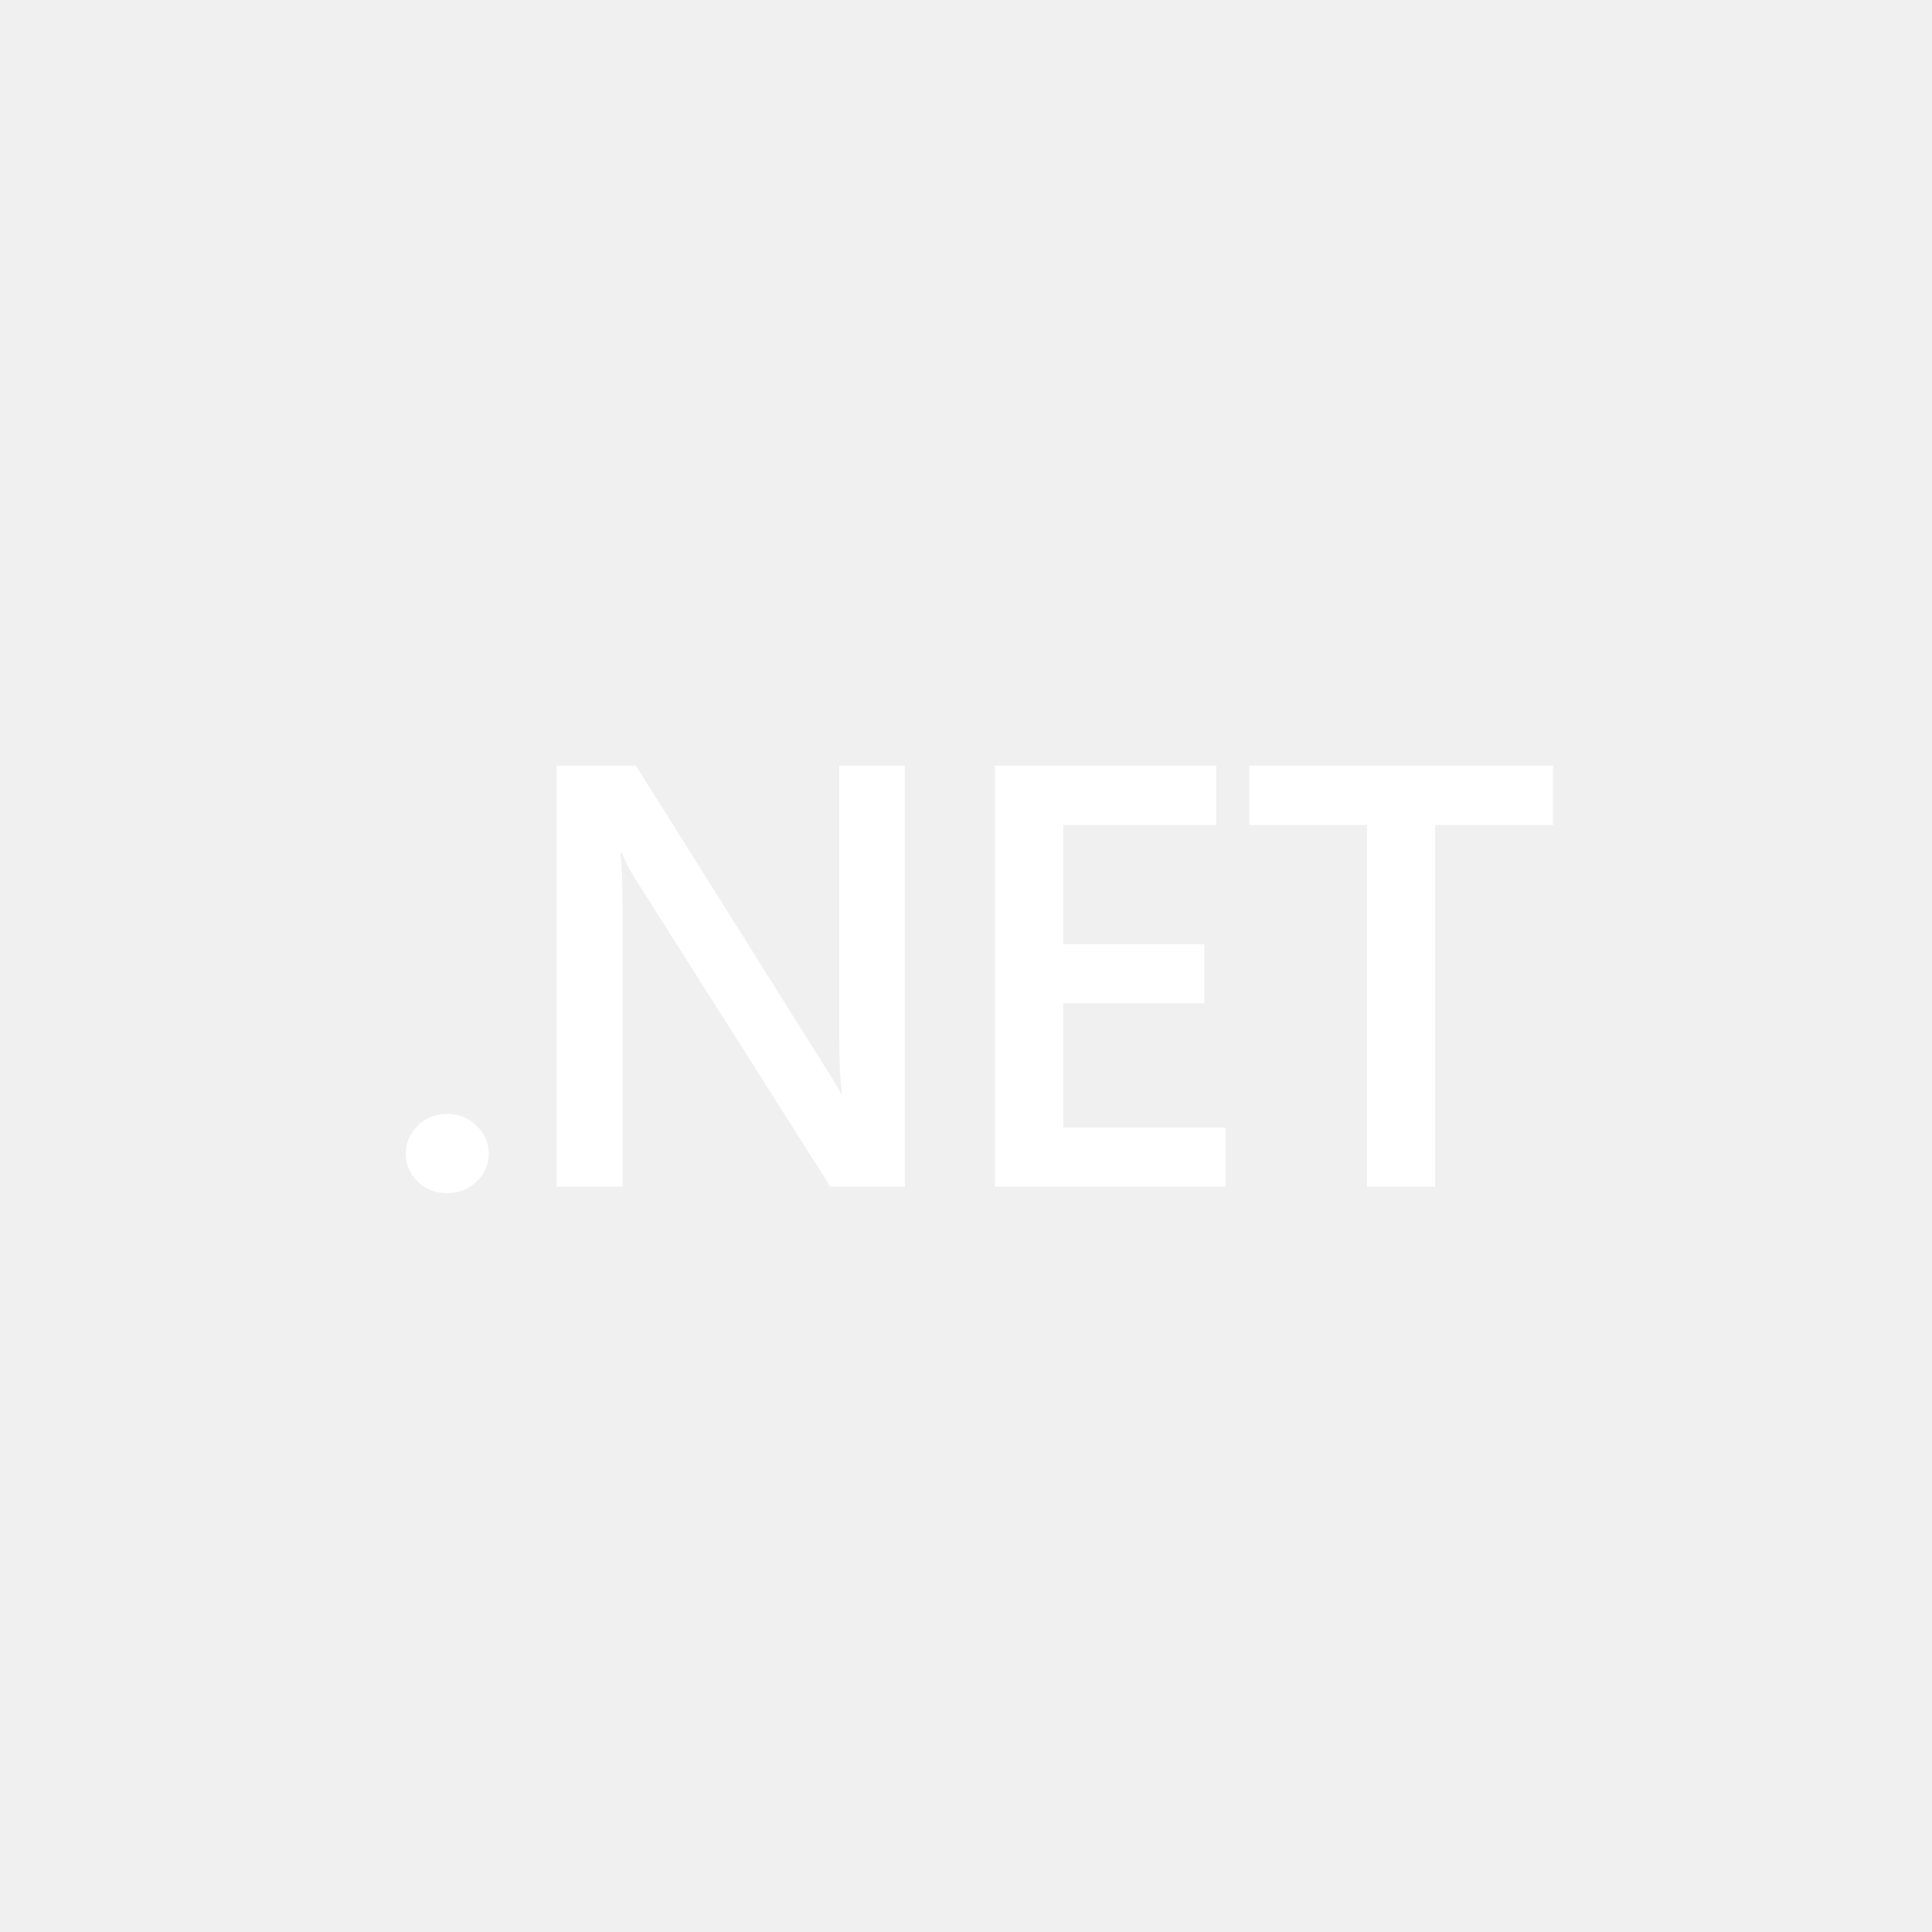
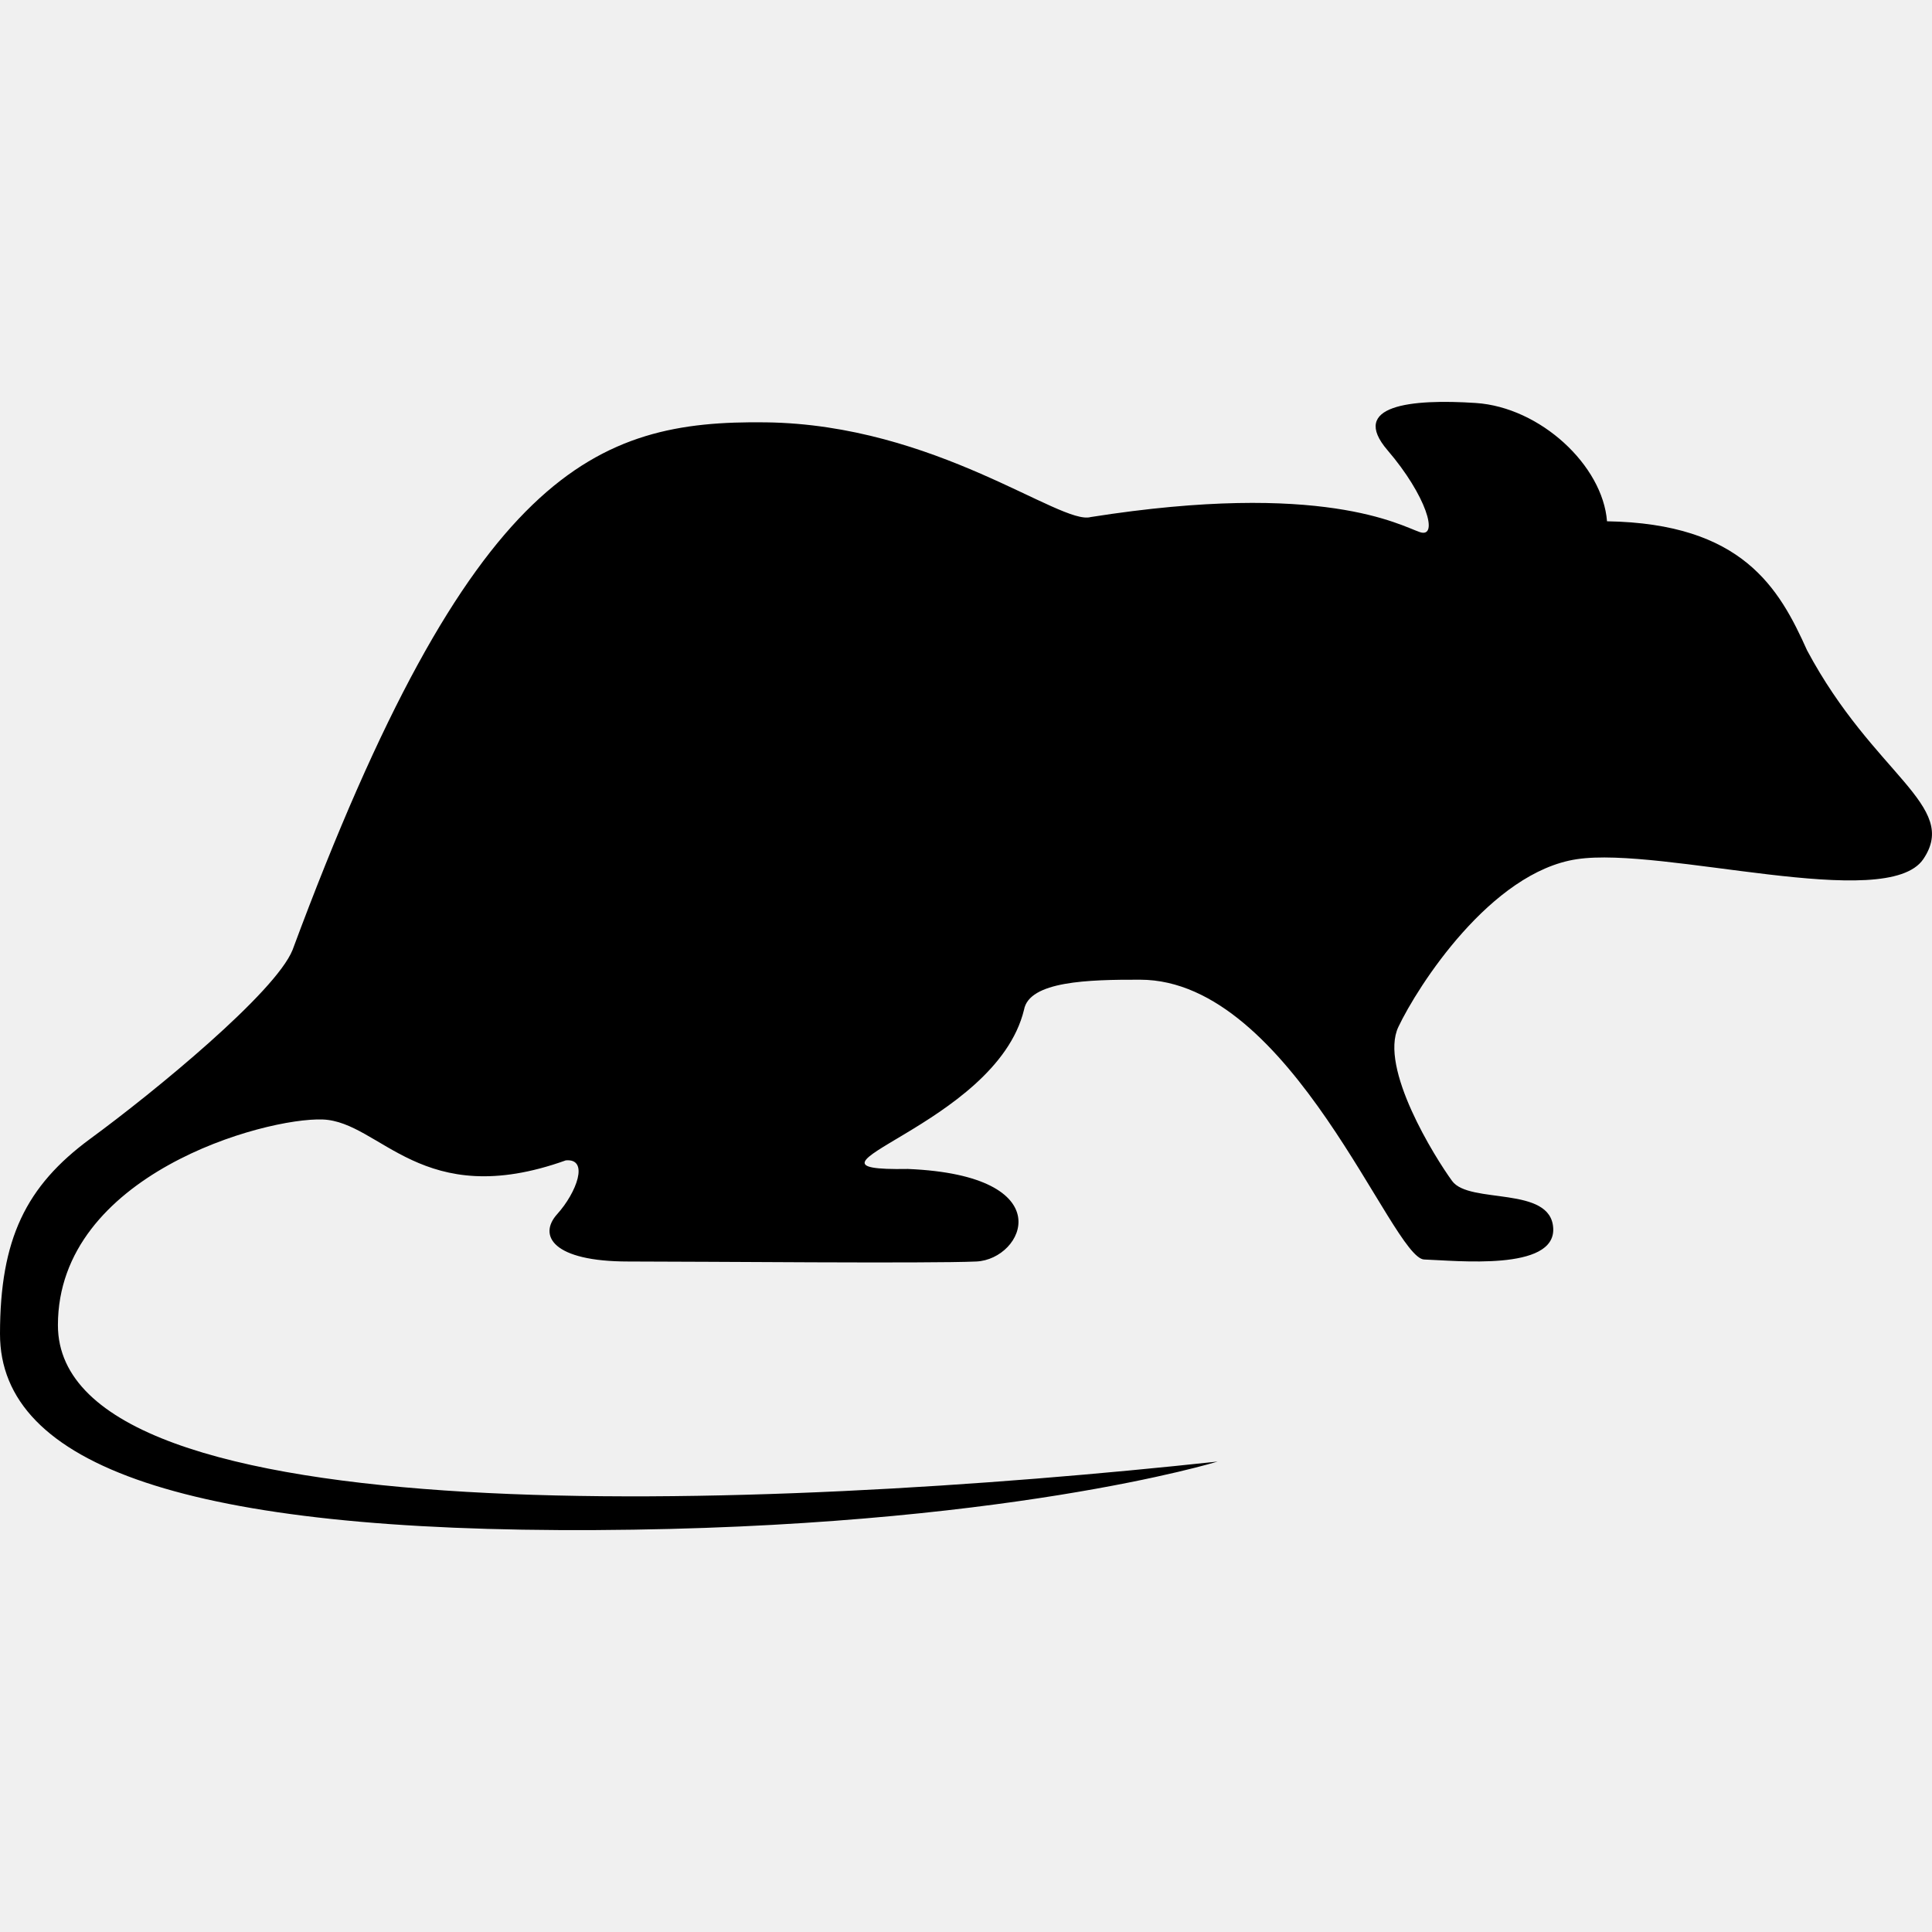
- <svg xmlns="http://www.w3.org/2000/svg" width="456" height="456" viewBox="0 0 456 456" version="1.1" xml:space="preserve" style="fill-rule:evenodd;clip-rule:evenodd;stroke-linejoin:round;stroke-miterlimit:2;">
-   <path d="m 105.5,281.609 c -2.703,0 -5.001,-0.9 -6.893,-2.702 -1.892,-1.848 -2.838,-4.042 -2.838,-6.582 0,-2.587 0.946,-4.804 2.838,-6.652 1.892,-1.848 4.19,-2.772 6.893,-2.772 2.748,0 5.068,0.924 6.96,2.772 1.937,1.848 2.906,4.064 2.906,6.652 0,2.54 -0.968,4.734 -2.906,6.582 -1.892,1.802 -4.212,2.702 -6.96,2.702 z" style="fill:#ffffff;fill-rule:nonzero;stroke-width:0.838" />
-   <path d="M 213.561,280.084 H 195.99 L 149.7,207.054 c -1.171,-1.848 -2.14,-3.765 -2.906,-5.751 h -0.406 c 0.361,2.125 0.541,6.675 0.541,13.65 v 65.132 h -15.543 v -99.36 h 18.719 l 44.737,71.298 c 1.892,2.957 3.109,4.989 3.649,6.098 h 0.27 c -0.45,-2.632 -0.676,-7.09 -0.676,-13.373 v -64.023 h 15.476 z" style="fill:#ffffff;fill-rule:nonzero;stroke-width:0.838" />
-   <path d="m 289.251,280.084 h -54.401 v -99.36 h 52.238 v 13.997 h -36.154 v 28.131 h 33.316 v 13.927 h -33.316 v 29.378 h 38.316 z" style="fill:#ffffff;fill-rule:nonzero;stroke-width:0.838" />
-   <path d="M 366.565,194.721 H 338.722 v 85.363 h -16.084 v -85.363 h -27.775 v -13.997 h 71.701 z" style="fill:#ffffff;fill-rule:nonzero;stroke-width:0.838" />
+ <svg xmlns="http://www.w3.org/2000/svg" fill="#000000" height="800px" width="800px" version="1.1" id="Capa_1" viewBox="0 0 264.725 264.725" xml:space="preserve">
+   <path d="M220.195,71.427c-0.589-7.654-9.135-15.619-17.979-16.209c-8.844-0.584-17.398,0.301-12.087,6.483  c5.308,6.188,7.074,12.091,4.423,11.212c-2.66-0.896-13.267-7.08-45.104-2.066c-4.126,1.17-21.221-12.682-44.513-12.977  c-23.283-0.295-40.381,6.346-64.85,72.296c-2.356,5.828-18.866,19.386-27.71,25.865C3.536,162.529,0.007,169.787,0,182.763  c-0.018,18.158,25.934,27.187,81.648,26.889c55.715-0.292,85.195-9.388,85.195-9.388c-62.789,6.773-158.907,10.52-158.907-18.687  c0-20.641,28.321-28.47,36.281-28.184c7.958,0.3,13.562,12.673,33.307,5.603c3.247-0.295,1.48,4.423-1.18,7.369  c-2.651,2.942-0.586,6.487,9.73,6.487c10.315,0,41.183,0.295,47.707,0c6.531-0.299,11.839-11.792-9.384-12.68  c-18.548,0.311,12.023-5.773,15.915-21.813c0.709-3.927,8.84-4.139,15.918-4.119c20.777,0.029,34.485,38.193,38.912,38.338  c4.416,0.15,17.979,1.621,17.683-4.273c-0.292-5.897-11.491-3.241-13.854-6.487c-2.359-3.234-10.023-15.504-7.366-21.104  c2.65-5.59,12.674-21.229,24.463-22.988c11.789-1.777,42.451,7.361,47.459,0c5.012-7.372-6.783-11.512-15.918-28.611  C243.779,80.572,238.768,71.728,220.195,71.427z" />
</svg>
